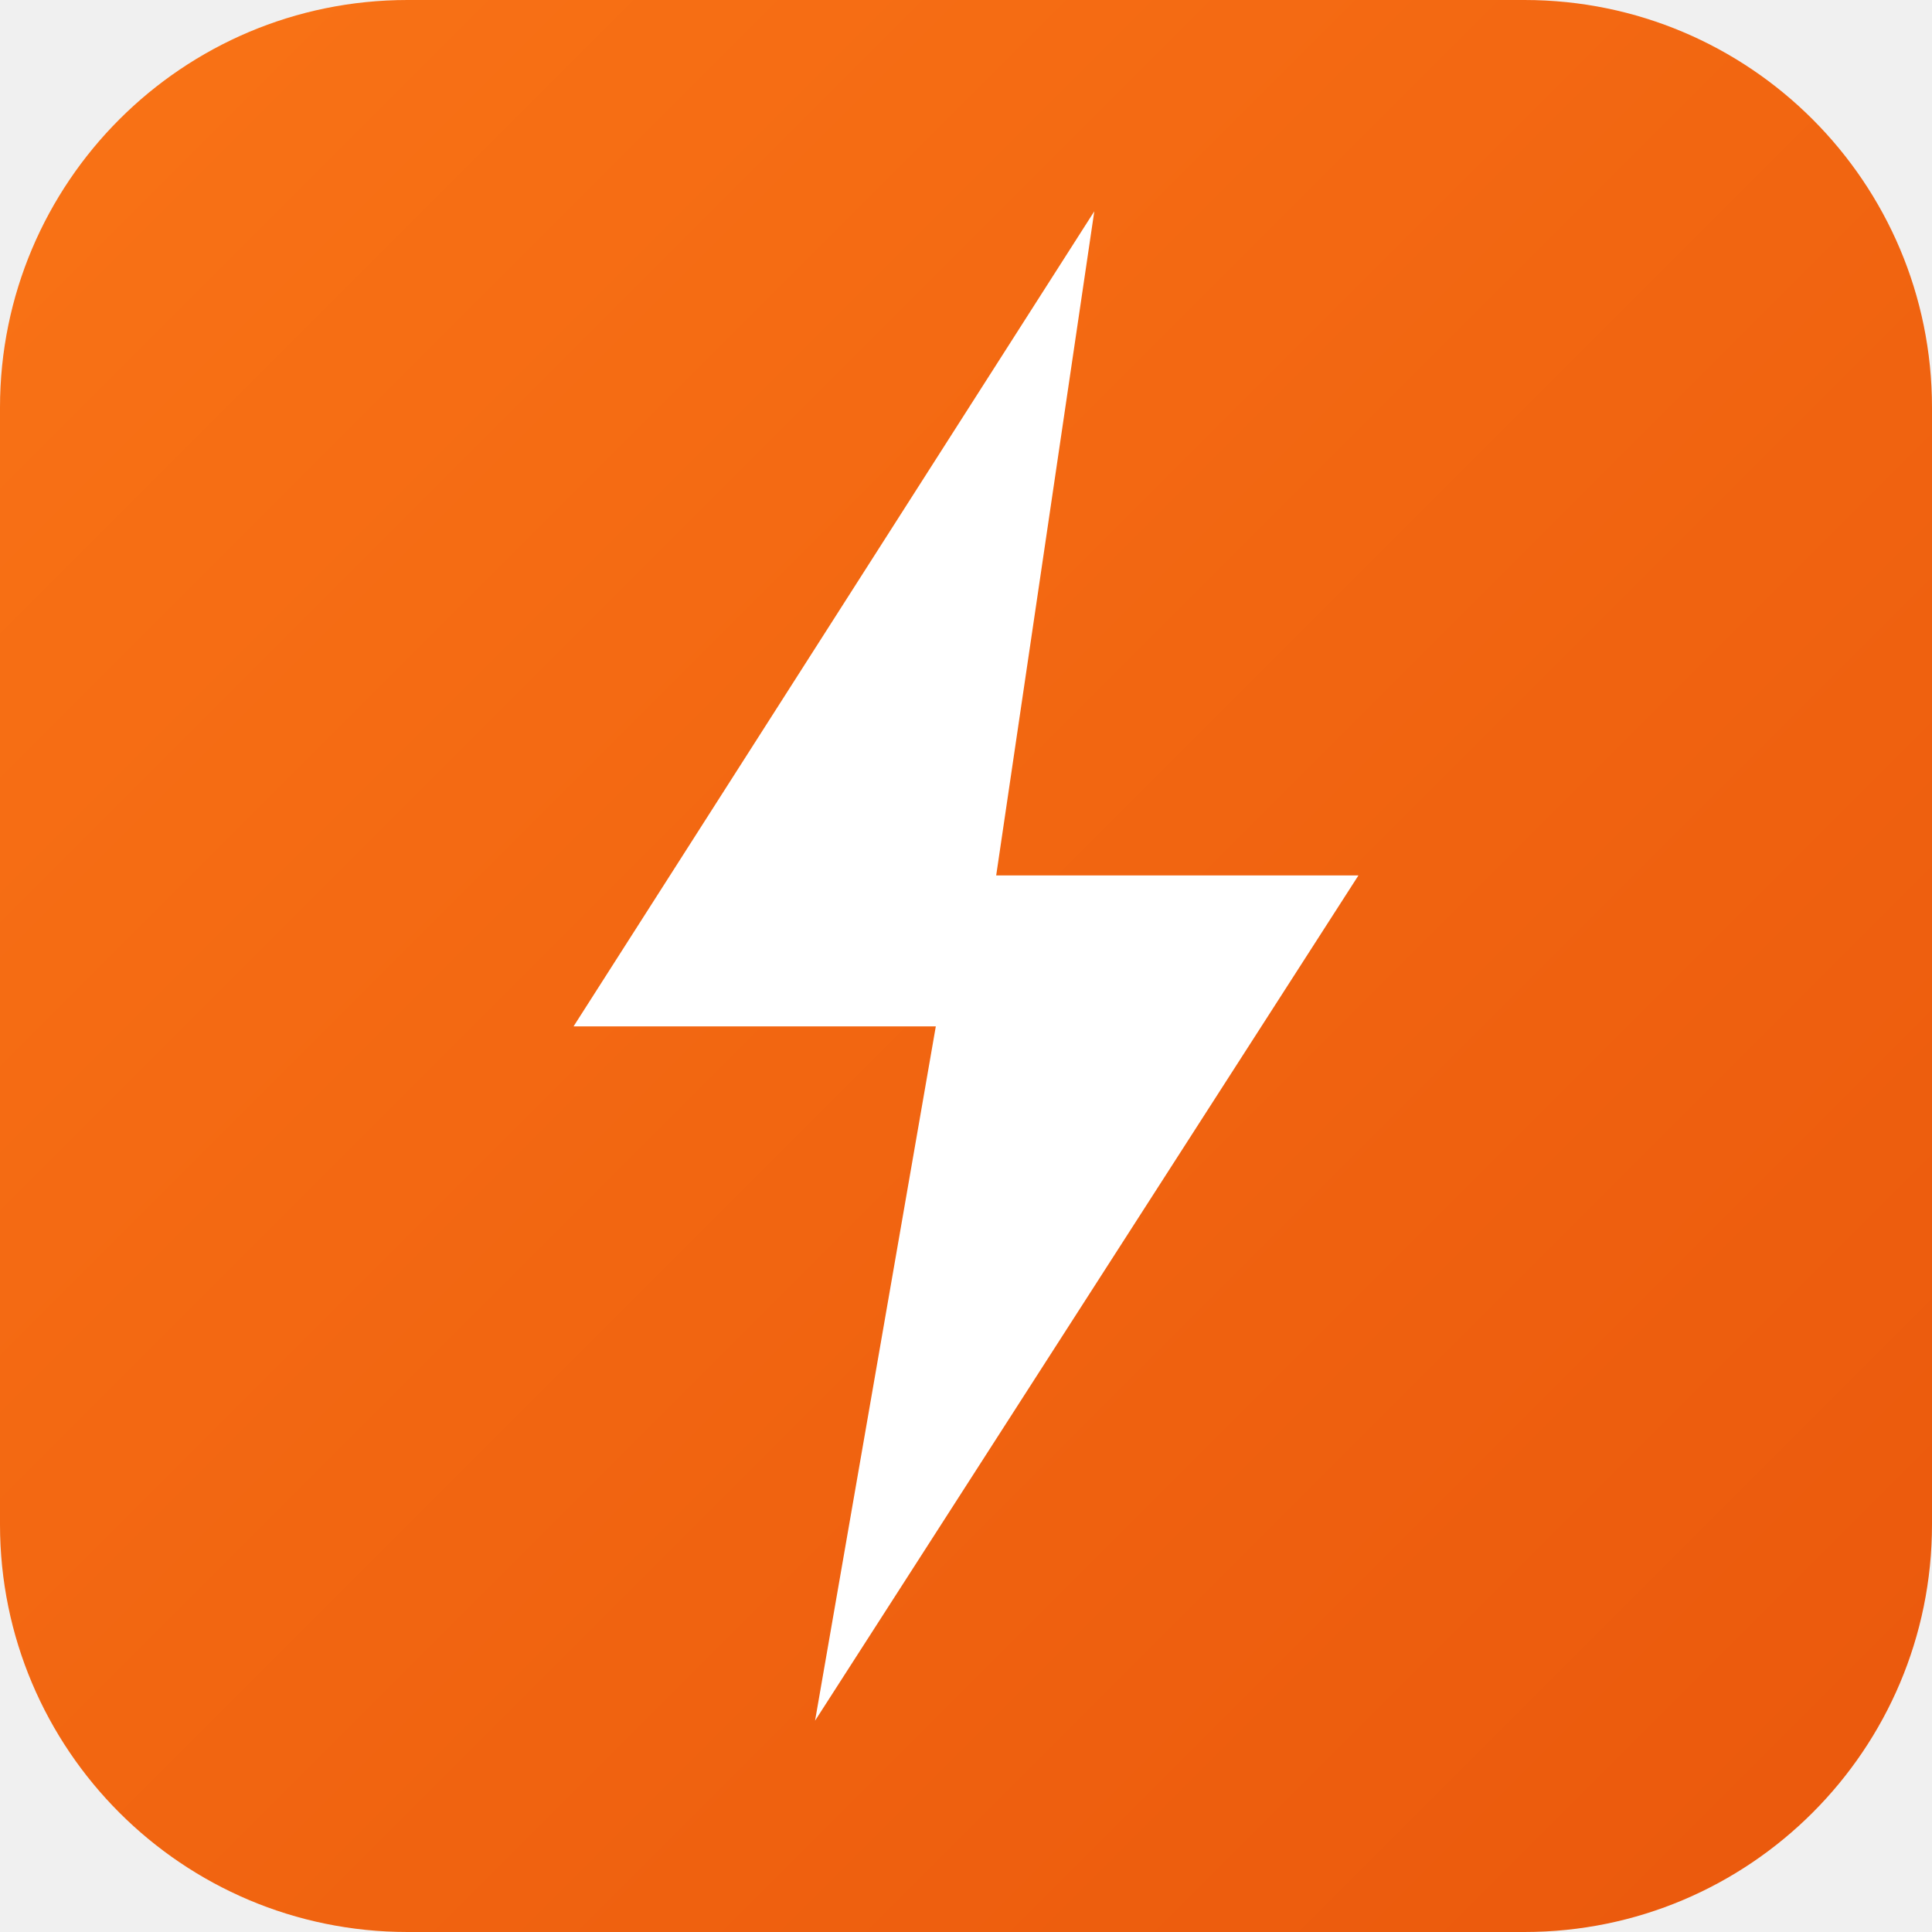
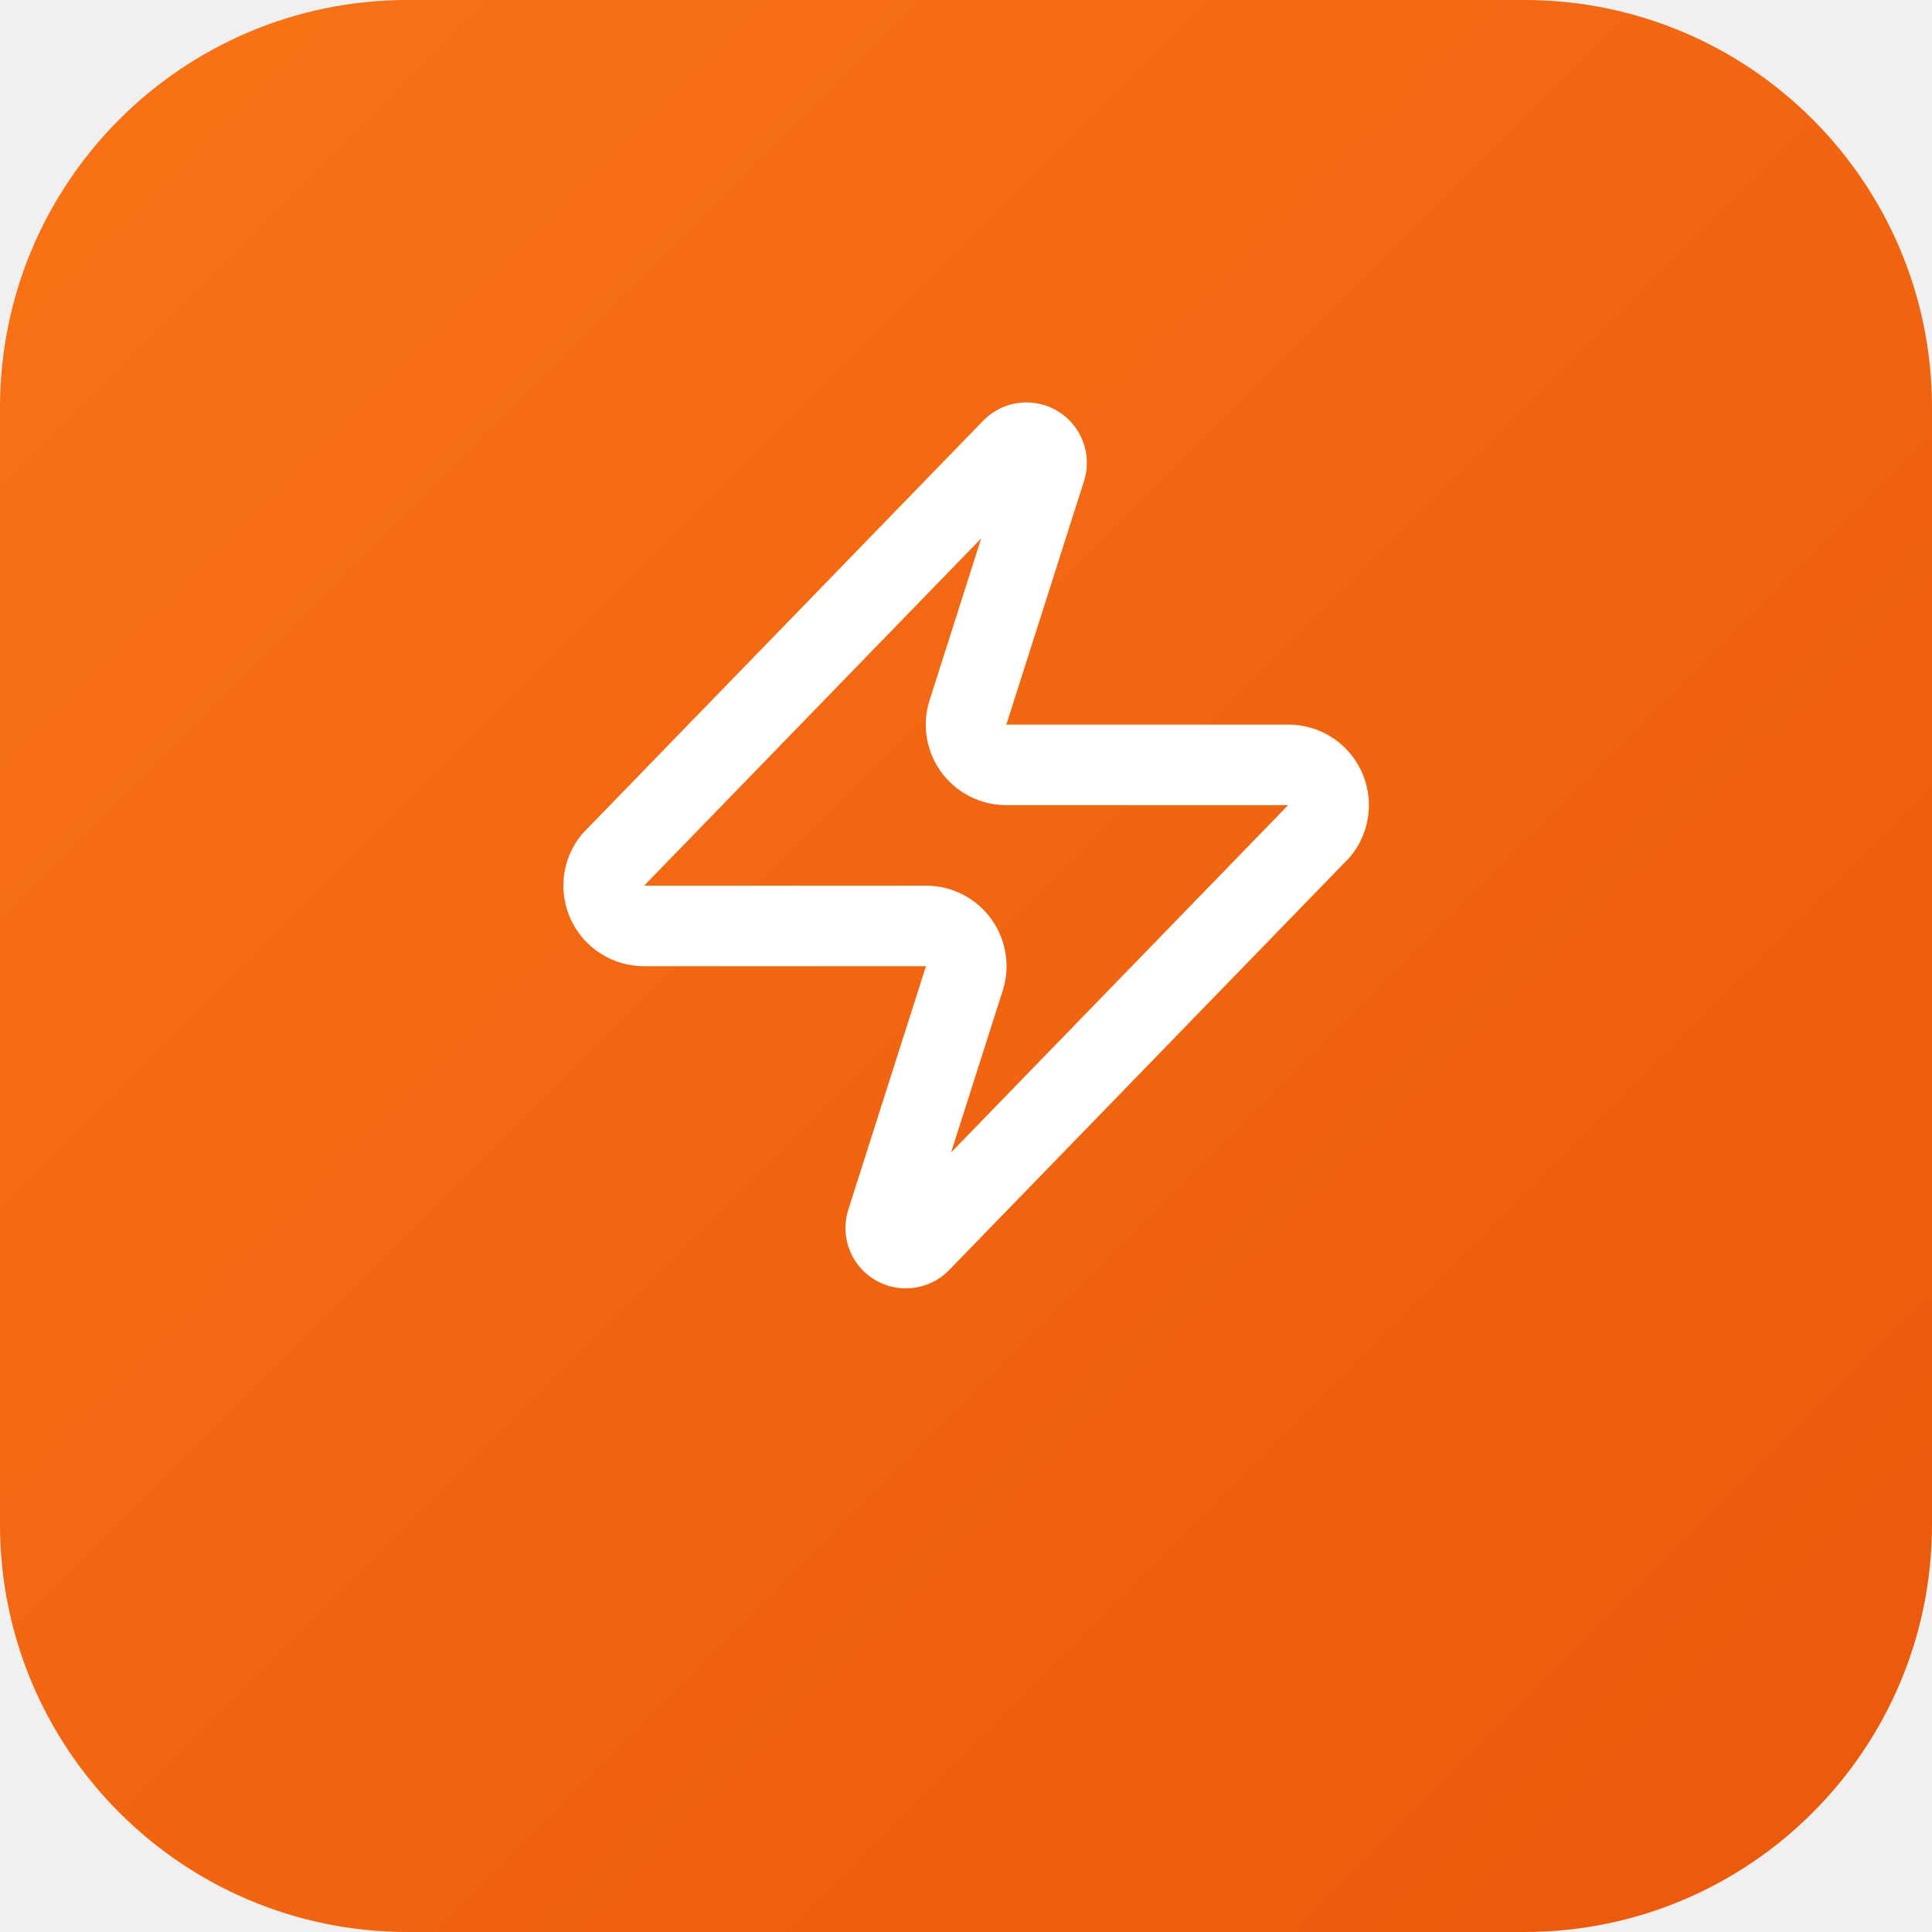
<svg xmlns="http://www.w3.org/2000/svg" viewBox="0 0 512 512" width="512" height="512">
  <defs>
    <linearGradient id="orangeGradient" x1="0%" y1="0%" x2="100%" y2="100%">
-       <stop offset="0%" style="stop-color:#f97316;stop-opacity:1" />
-       <stop offset="100%" style="stop-color:#ea580c;stop-opacity:1" />
+       <stop offset="0%" stop-color="#f97316" />
+       <stop offset="100%" stop-color="#ea580c" />
    </linearGradient>
  </defs>
  <rect width="512" height="512" rx="108" ry="108" fill="url(#orangeGradient)" />
-   <path d="M290 56L152 272H248L216 456L360 232H264L290 56Z" fill="white" />
+   <g transform="translate(128, 96) scale(10.67)">
+     <path d="M4 14a1 1 0 0 1-.78-1.63l9.9-10.2a.5.5 0 0 1 .86.46l-1.92 6.02A1 1 0 0 0 13 10h7a1 1 0 0 1 .78 1.63l-9.9 10.2a.5.5 0 0 1-.86-.46l1.92-6.02A1 1 0 0 0 11 14z" fill="none" stroke="white" stroke-width="2" stroke-linecap="round" stroke-linejoin="round" />
+   </g>
</svg>
